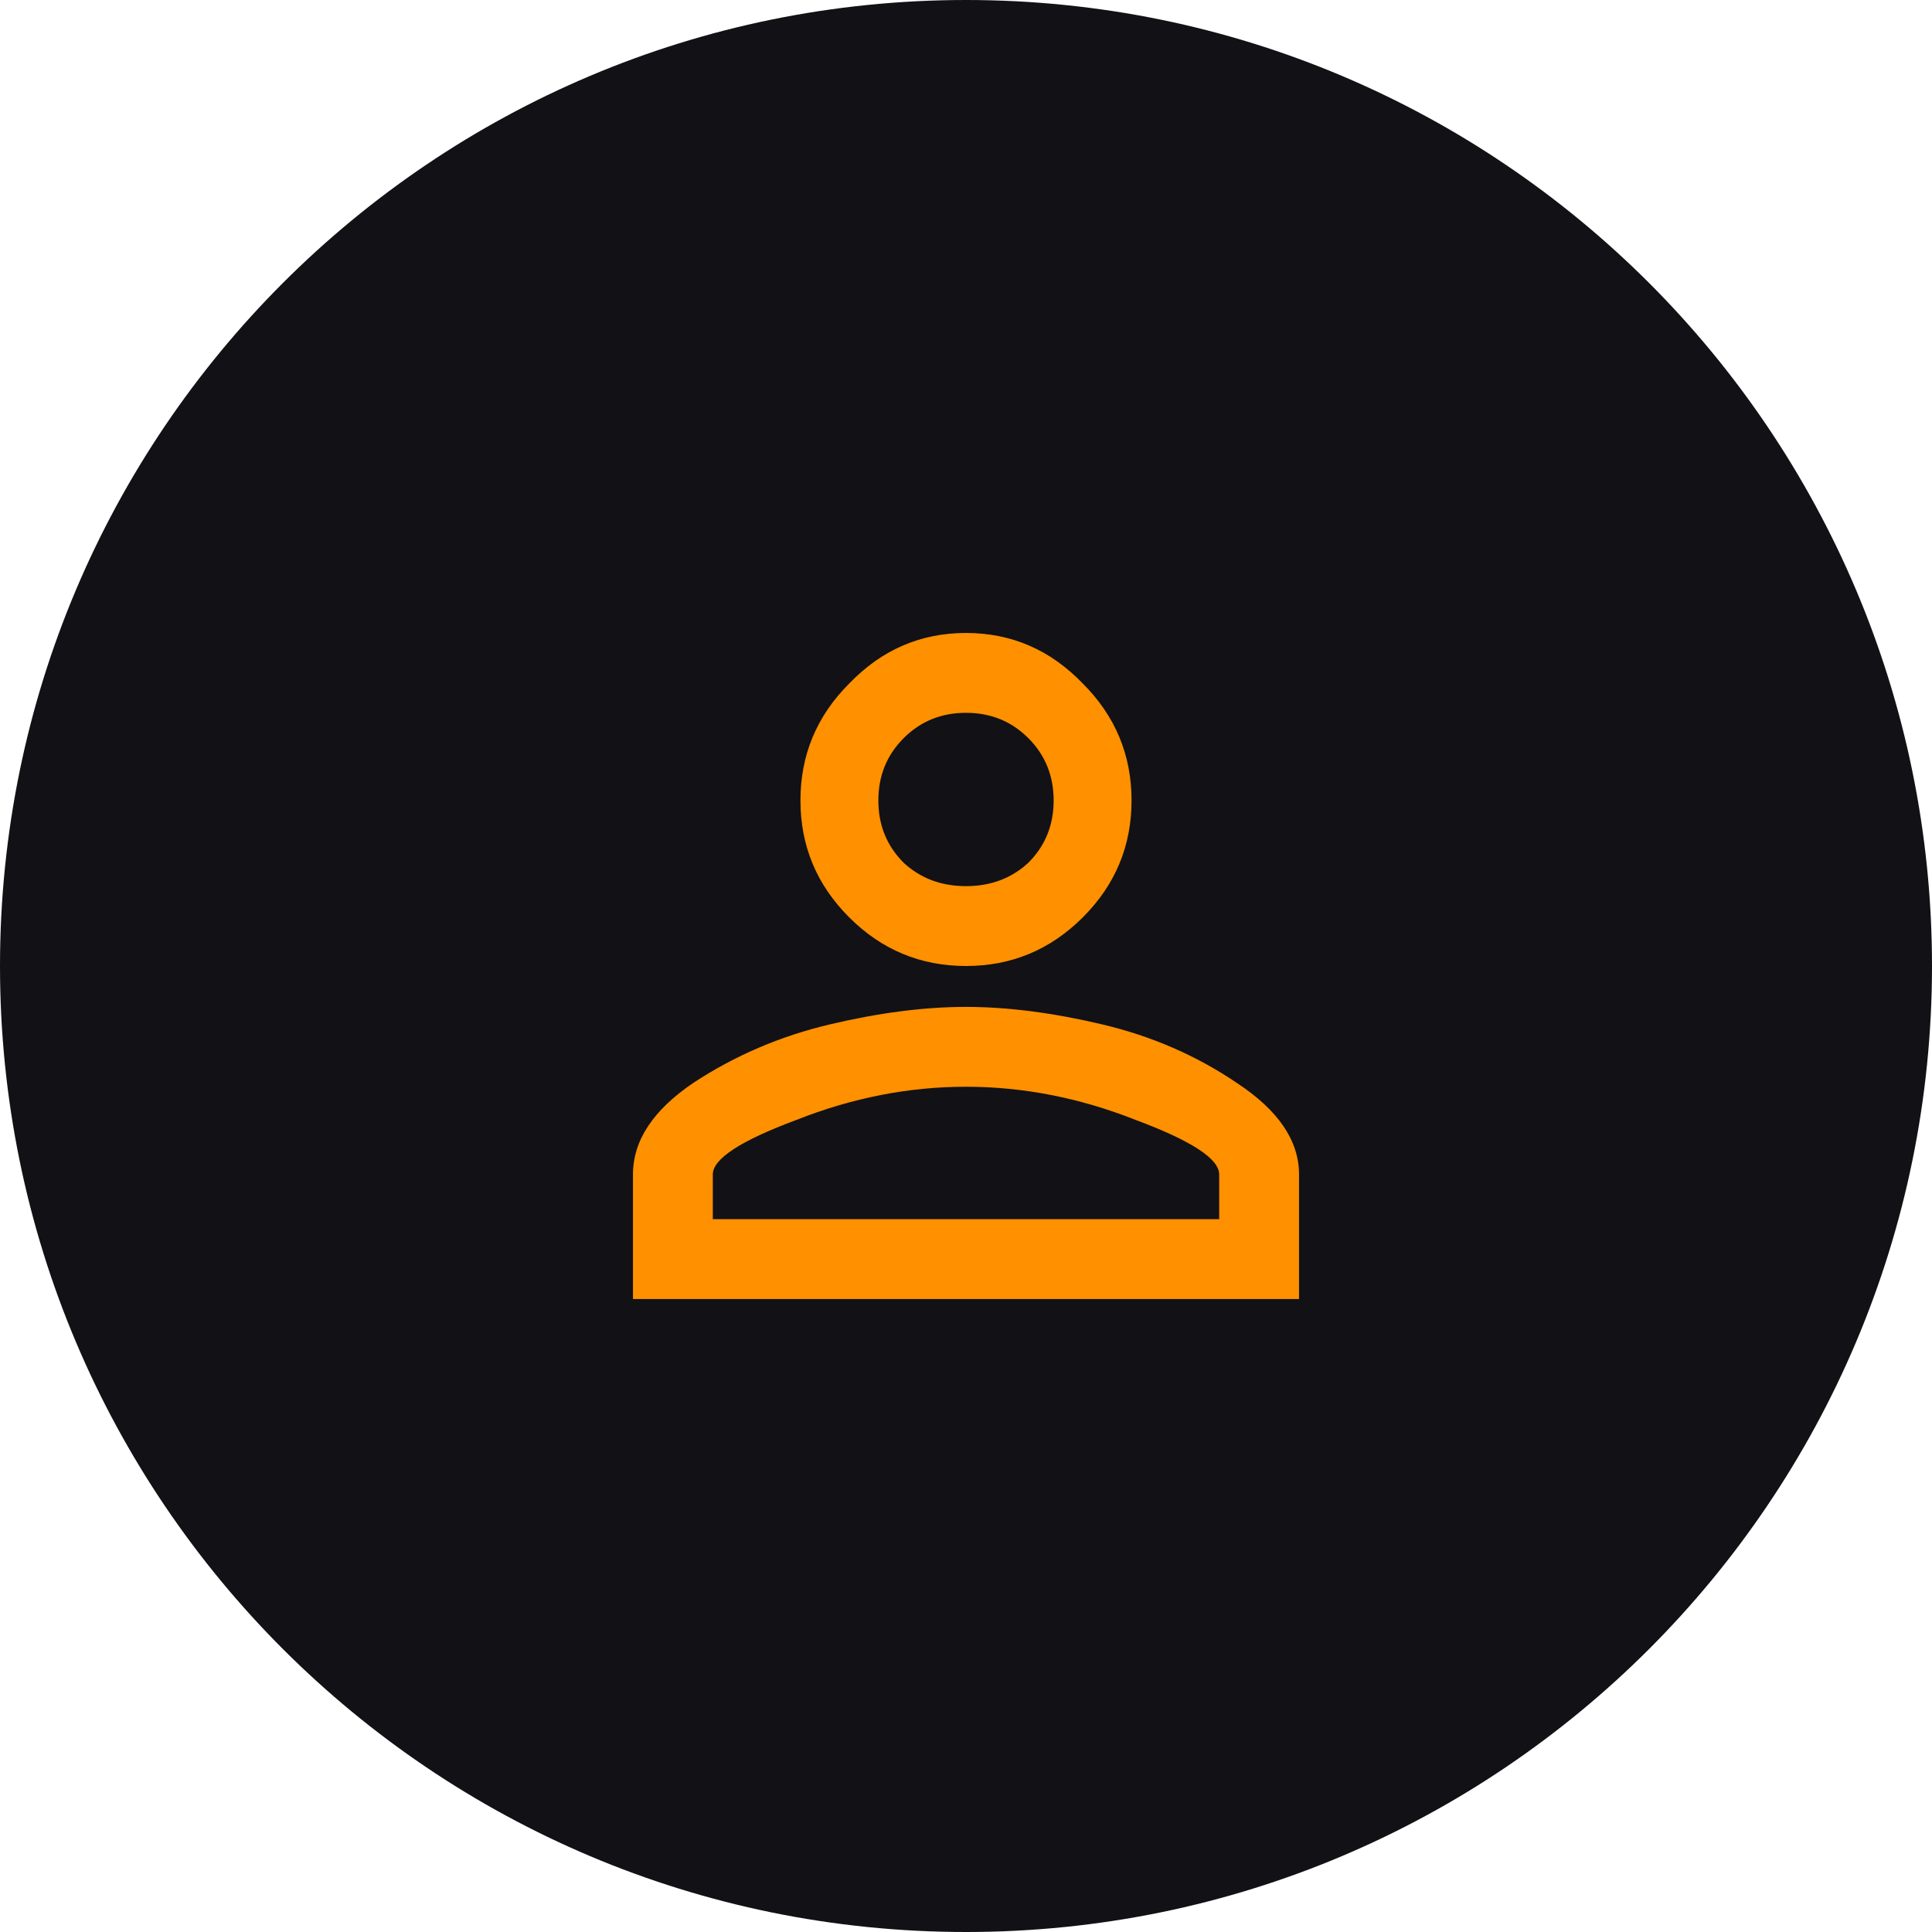
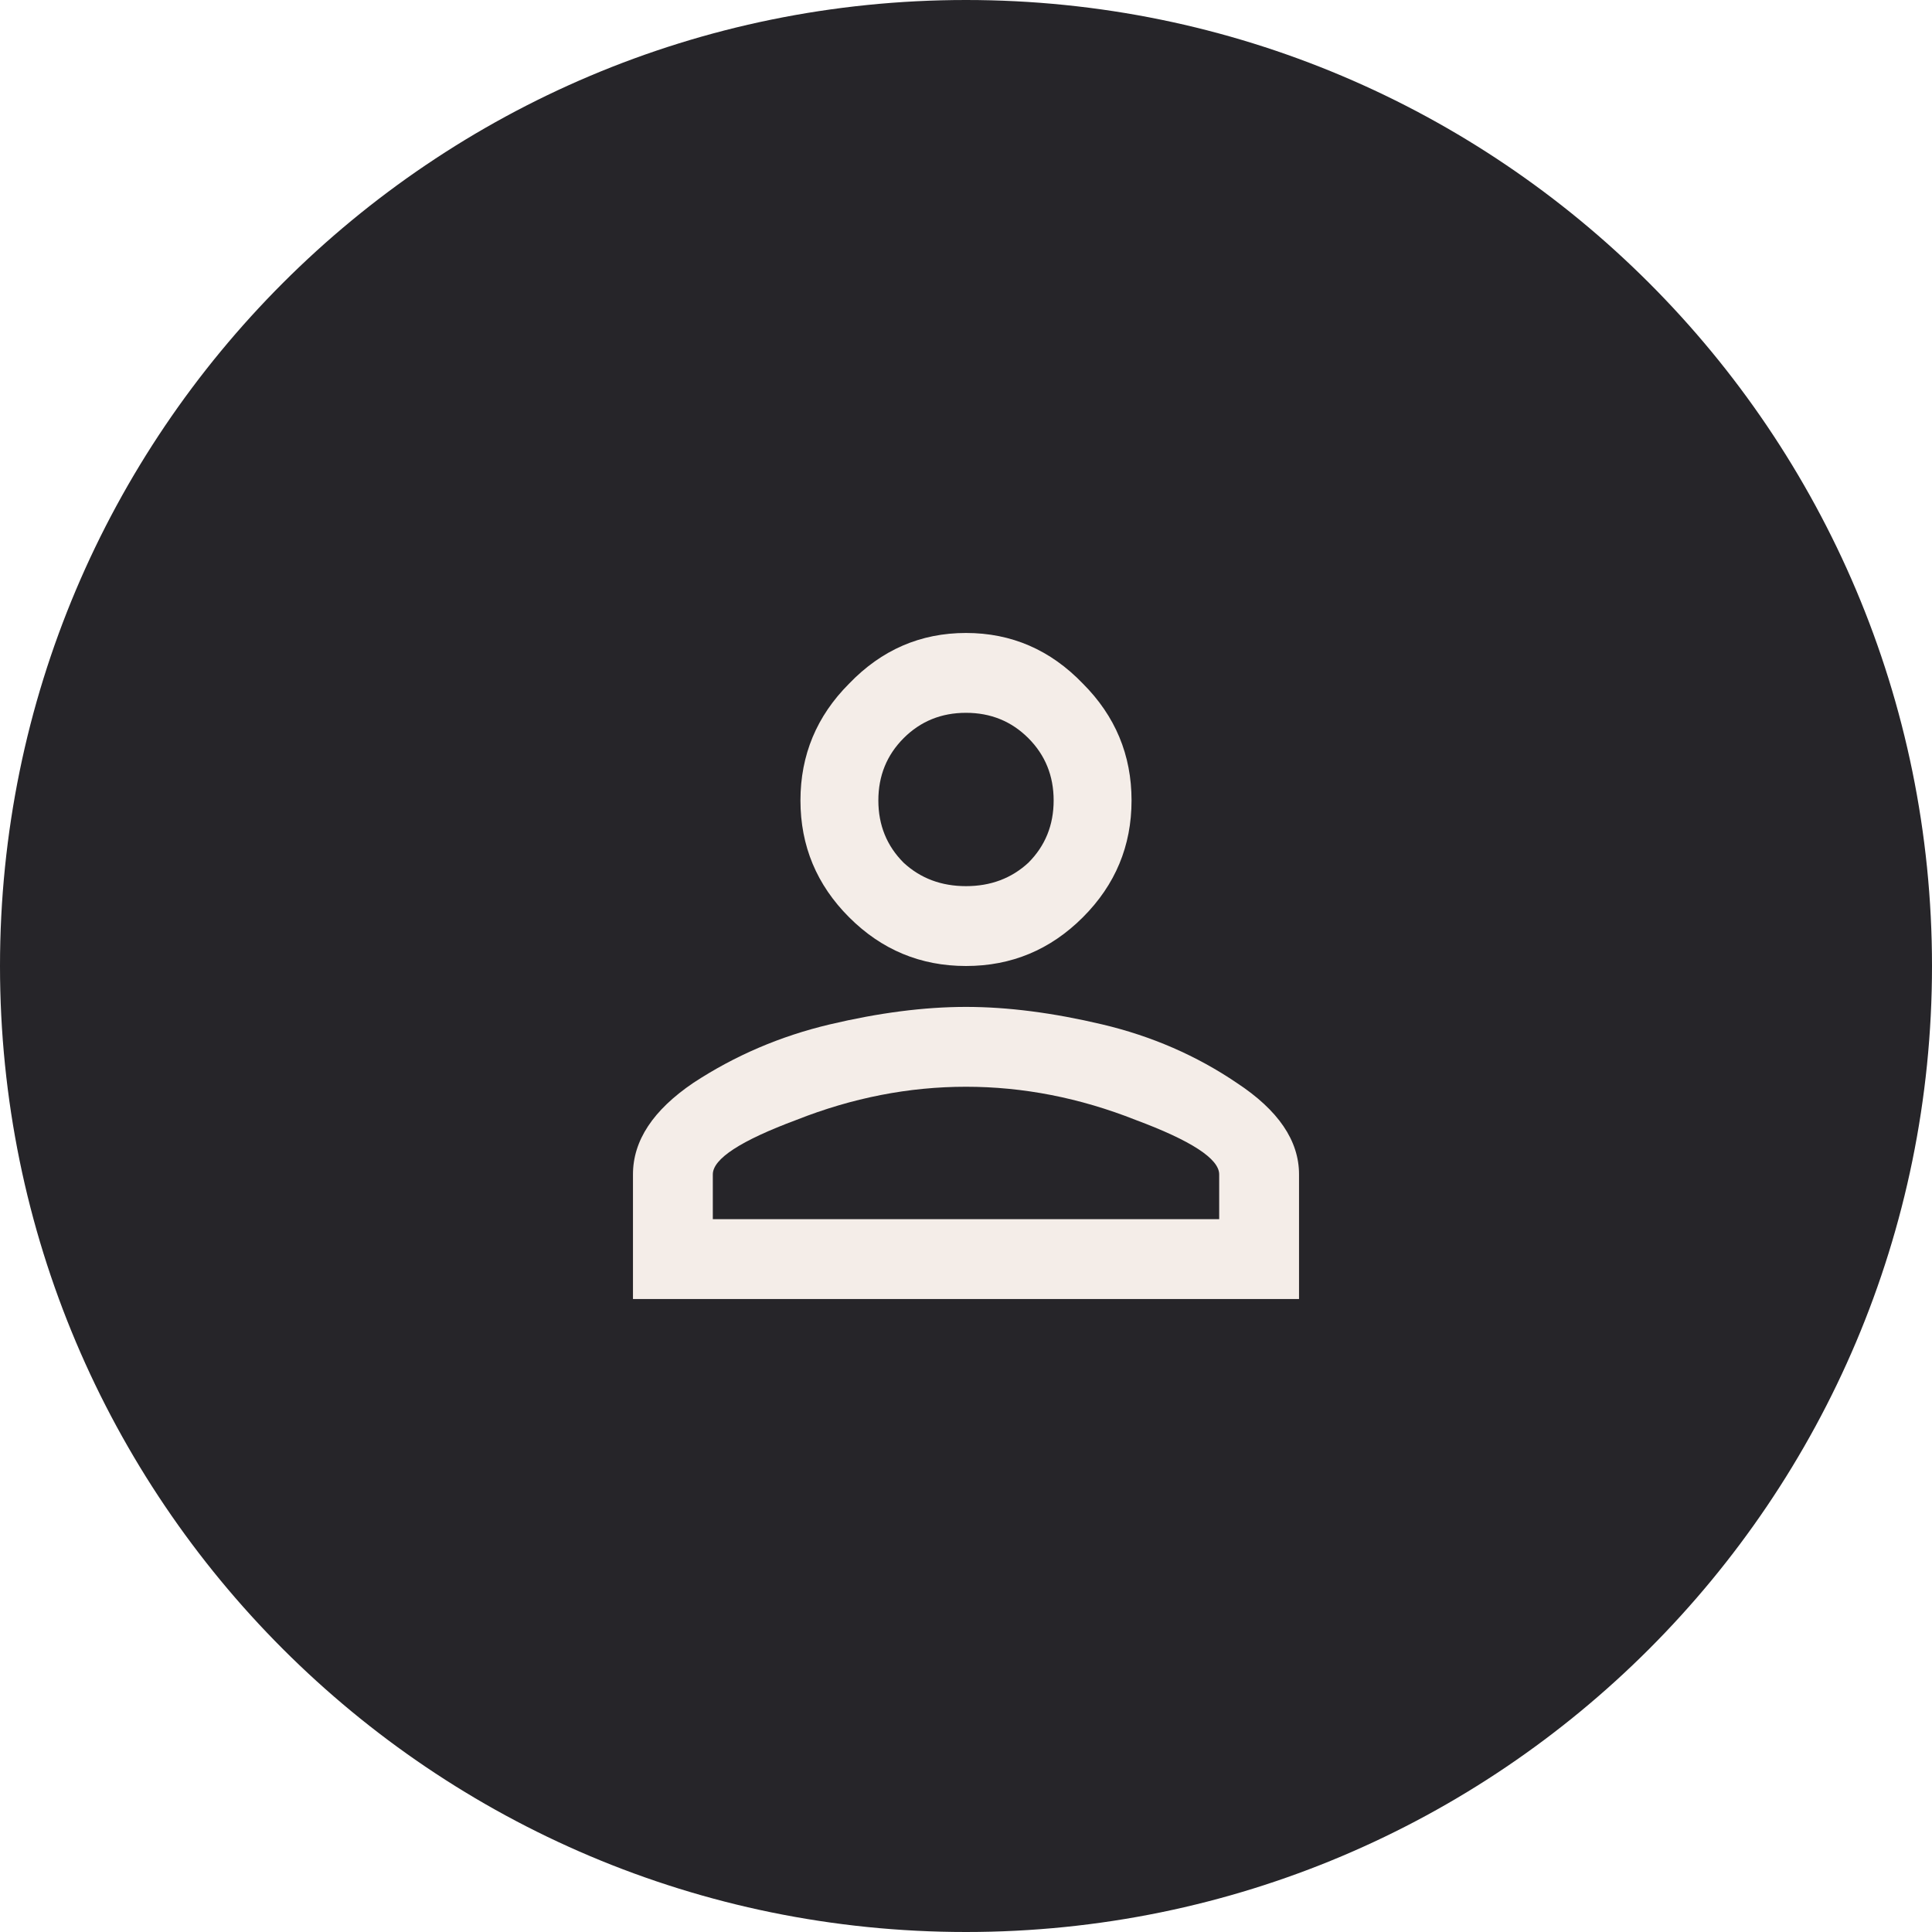
<svg xmlns="http://www.w3.org/2000/svg" width="186" height="186" viewBox="0 0 186 186" fill="none">
-   <rect width="186" height="186" rx="93" fill="#121115" />
-   <path d="M79.875 98.625C84.625 97.5 89 96.938 93 96.938C97 96.938 101.375 97.5 106.125 98.625C110.875 99.75 115.188 101.625 119.062 104.25C123.062 106.875 125.062 109.812 125.062 113.062V125.062H60.938V113.062C60.938 109.812 62.875 106.875 66.75 104.25C70.75 101.625 75.125 99.75 79.875 98.625ZM81.75 65.812C84.875 62.562 88.625 60.938 93 60.938C97.375 60.938 101.125 62.562 104.25 65.812C107.375 68.938 108.938 72.688 108.938 77.062C108.938 81.438 107.375 85.188 104.25 88.312C101.125 91.438 97.375 93 93 93C88.625 93 84.875 91.438 81.75 88.312C78.625 85.188 77.062 81.438 77.062 77.062C77.062 72.688 78.625 68.938 81.75 65.812ZM109.312 107.812C103.938 105.688 98.5 104.625 93 104.625C87.5 104.625 82.062 105.688 76.688 107.812C71.312 109.812 68.625 111.562 68.625 113.062V117.375H117.375V113.062C117.375 111.562 114.688 109.812 109.312 107.812ZM99 71.062C97.375 69.438 95.375 68.625 93 68.625C90.625 68.625 88.625 69.438 87 71.062C85.375 72.688 84.562 74.688 84.562 77.062C84.562 79.438 85.375 81.438 87 83.062C88.625 84.562 90.625 85.312 93 85.312C95.375 85.312 97.375 84.562 99 83.062C100.625 81.438 101.438 79.438 101.438 77.062C101.438 74.688 100.625 72.688 99 71.062Z" fill="#FF9000" />
+   <rect width="186" height="186" rx="93" fill="#262529" />
+   <path d="M79.875 98.625C84.625 97.5 89 96.938 93 96.938C97 96.938 101.375 97.5 106.125 98.625C110.875 99.75 115.188 101.625 119.062 104.25C123.062 106.875 125.062 109.812 125.062 113.062V125.062H60.938V113.062C60.938 109.812 62.875 106.875 66.75 104.25C70.75 101.625 75.125 99.75 79.875 98.625ZM81.75 65.812C84.875 62.562 88.625 60.938 93 60.938C97.375 60.938 101.125 62.562 104.25 65.812C107.375 68.938 108.938 72.688 108.938 77.062C108.938 81.438 107.375 85.188 104.25 88.312C101.125 91.438 97.375 93 93 93C88.625 93 84.875 91.438 81.75 88.312C78.625 85.188 77.062 81.438 77.062 77.062C77.062 72.688 78.625 68.938 81.75 65.812ZM109.312 107.812C103.938 105.688 98.5 104.625 93 104.625C87.5 104.625 82.062 105.688 76.688 107.812C71.312 109.812 68.625 111.562 68.625 113.062V117.375H117.375V113.062C117.375 111.562 114.688 109.812 109.312 107.812ZM99 71.062C97.375 69.438 95.375 68.625 93 68.625C90.625 68.625 88.625 69.438 87 71.062C85.375 72.688 84.562 74.688 84.562 77.062C84.562 79.438 85.375 81.438 87 83.062C88.625 84.562 90.625 85.312 93 85.312C95.375 85.312 97.375 84.562 99 83.062C100.625 81.438 101.438 79.438 101.438 77.062C101.438 74.688 100.625 72.688 99 71.062Z" fill="#F4EDE8" />
</svg>
